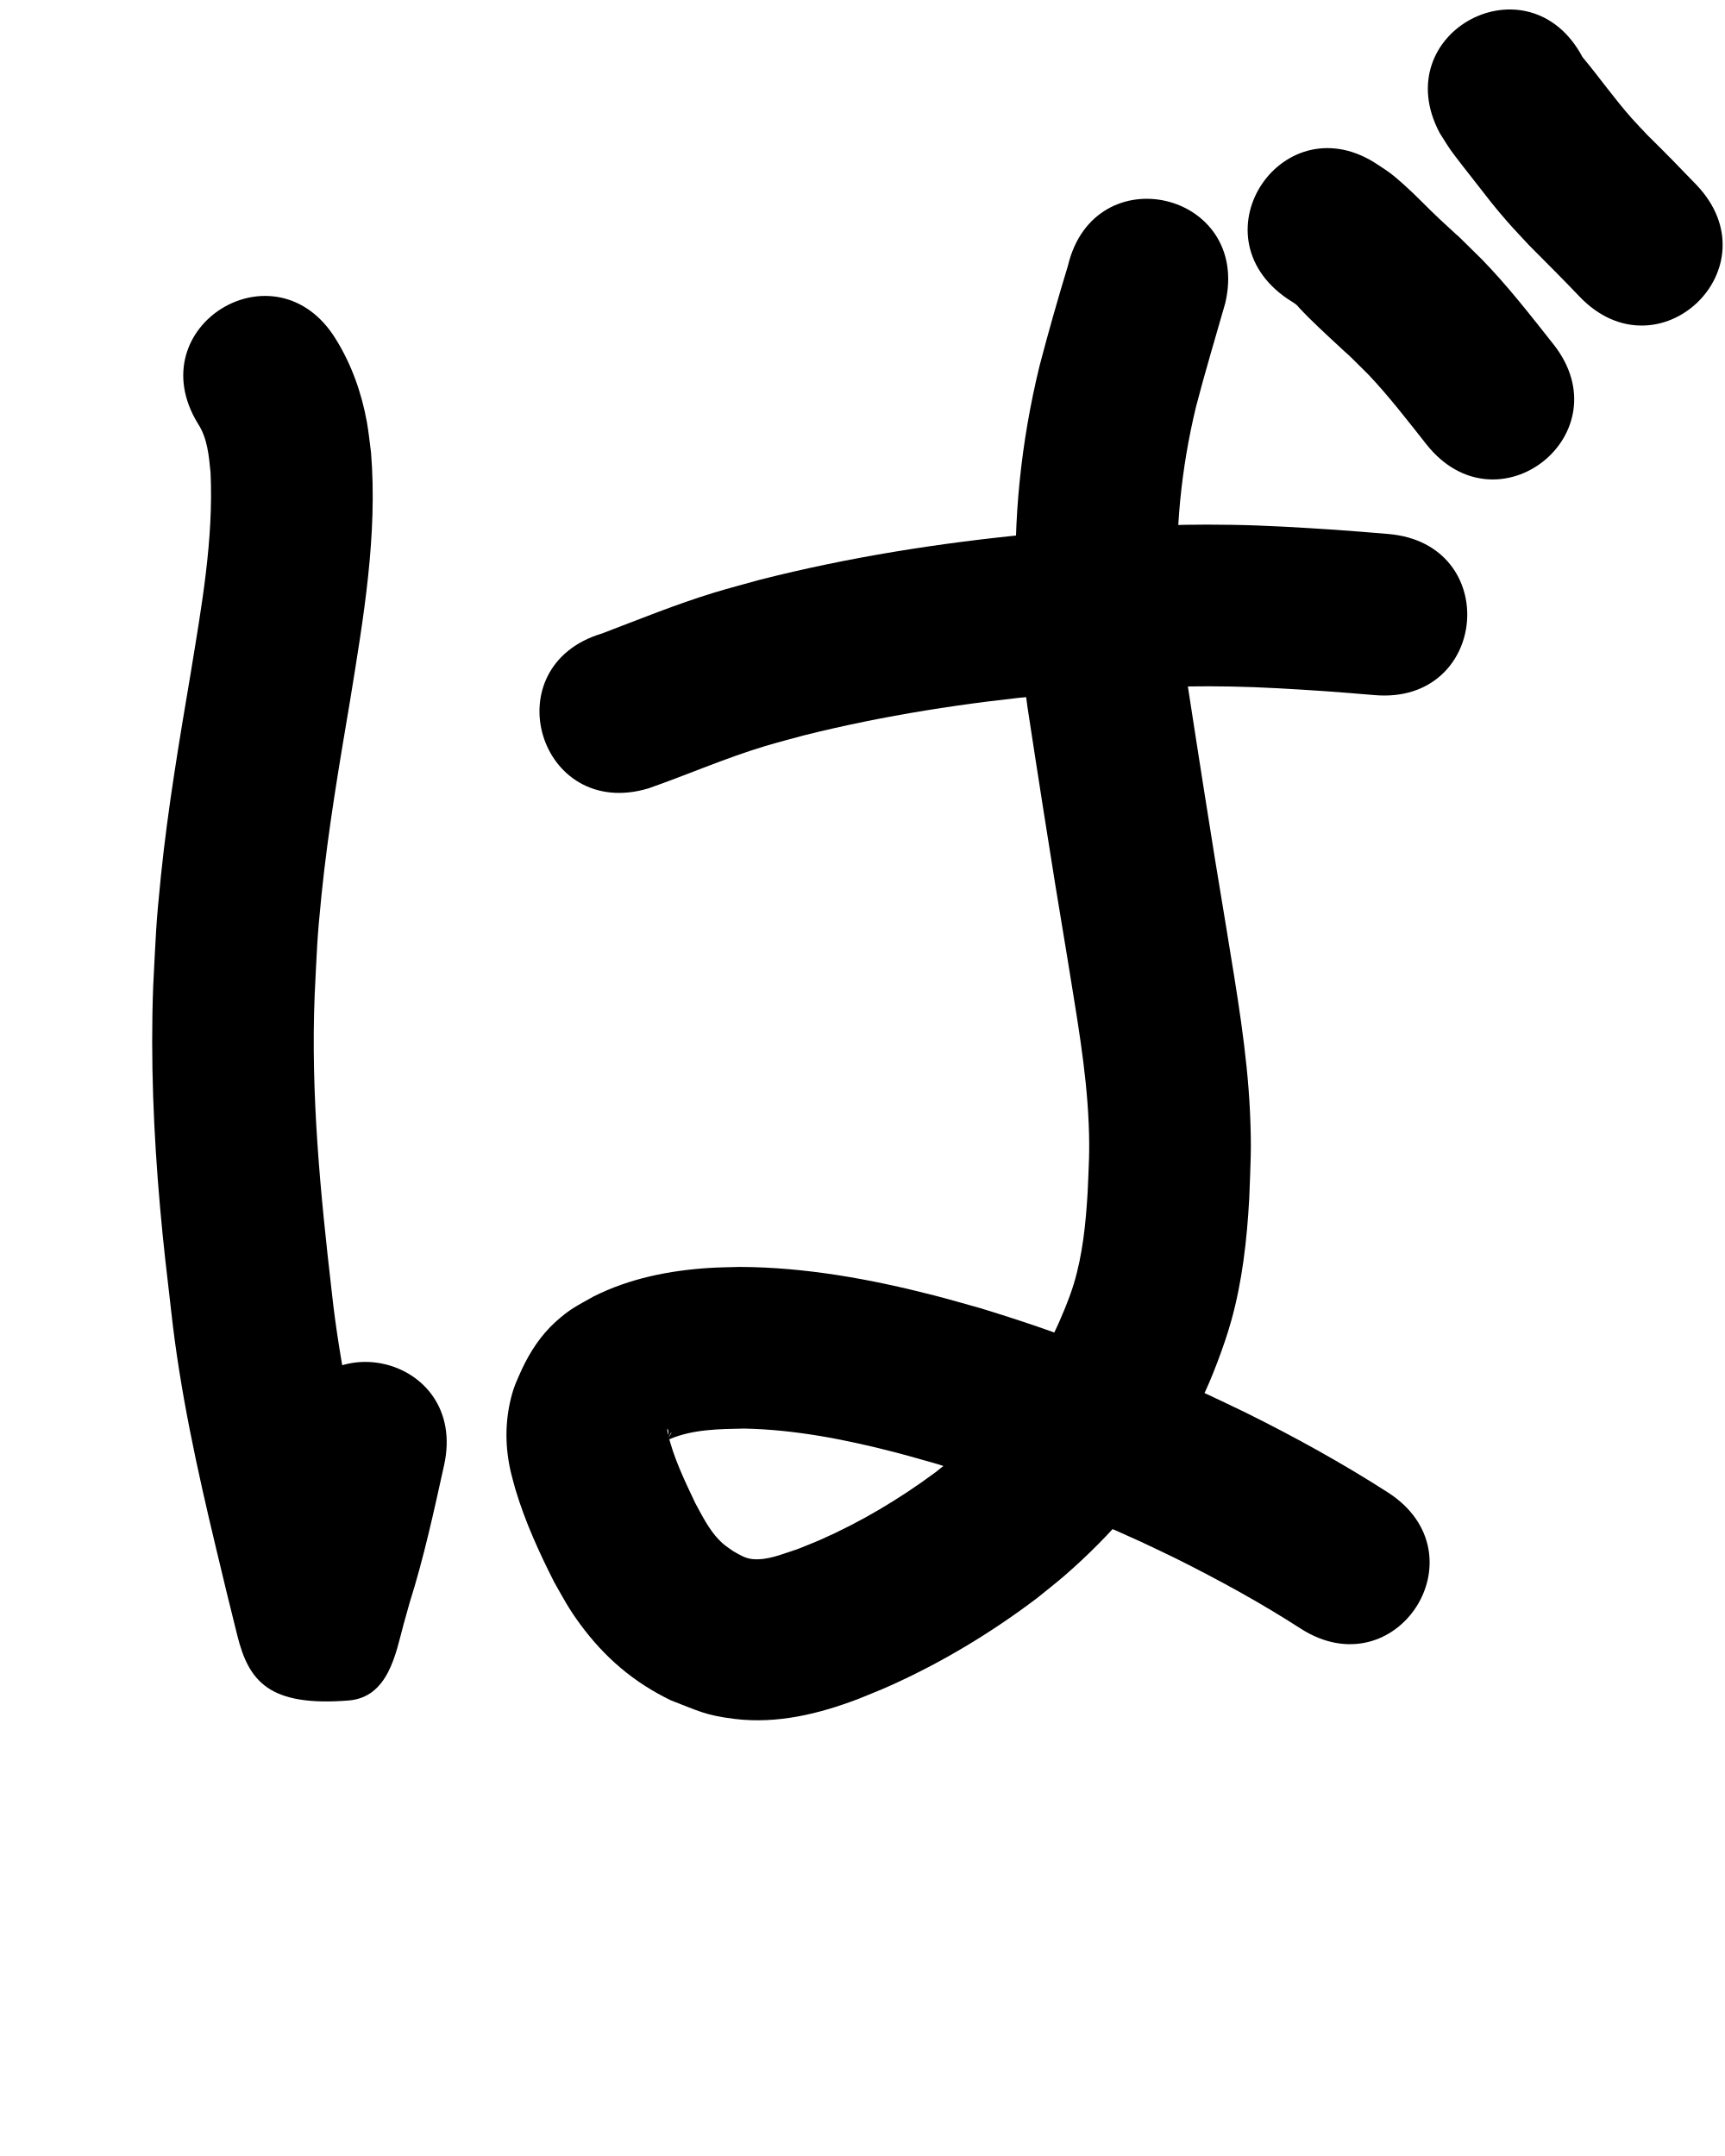
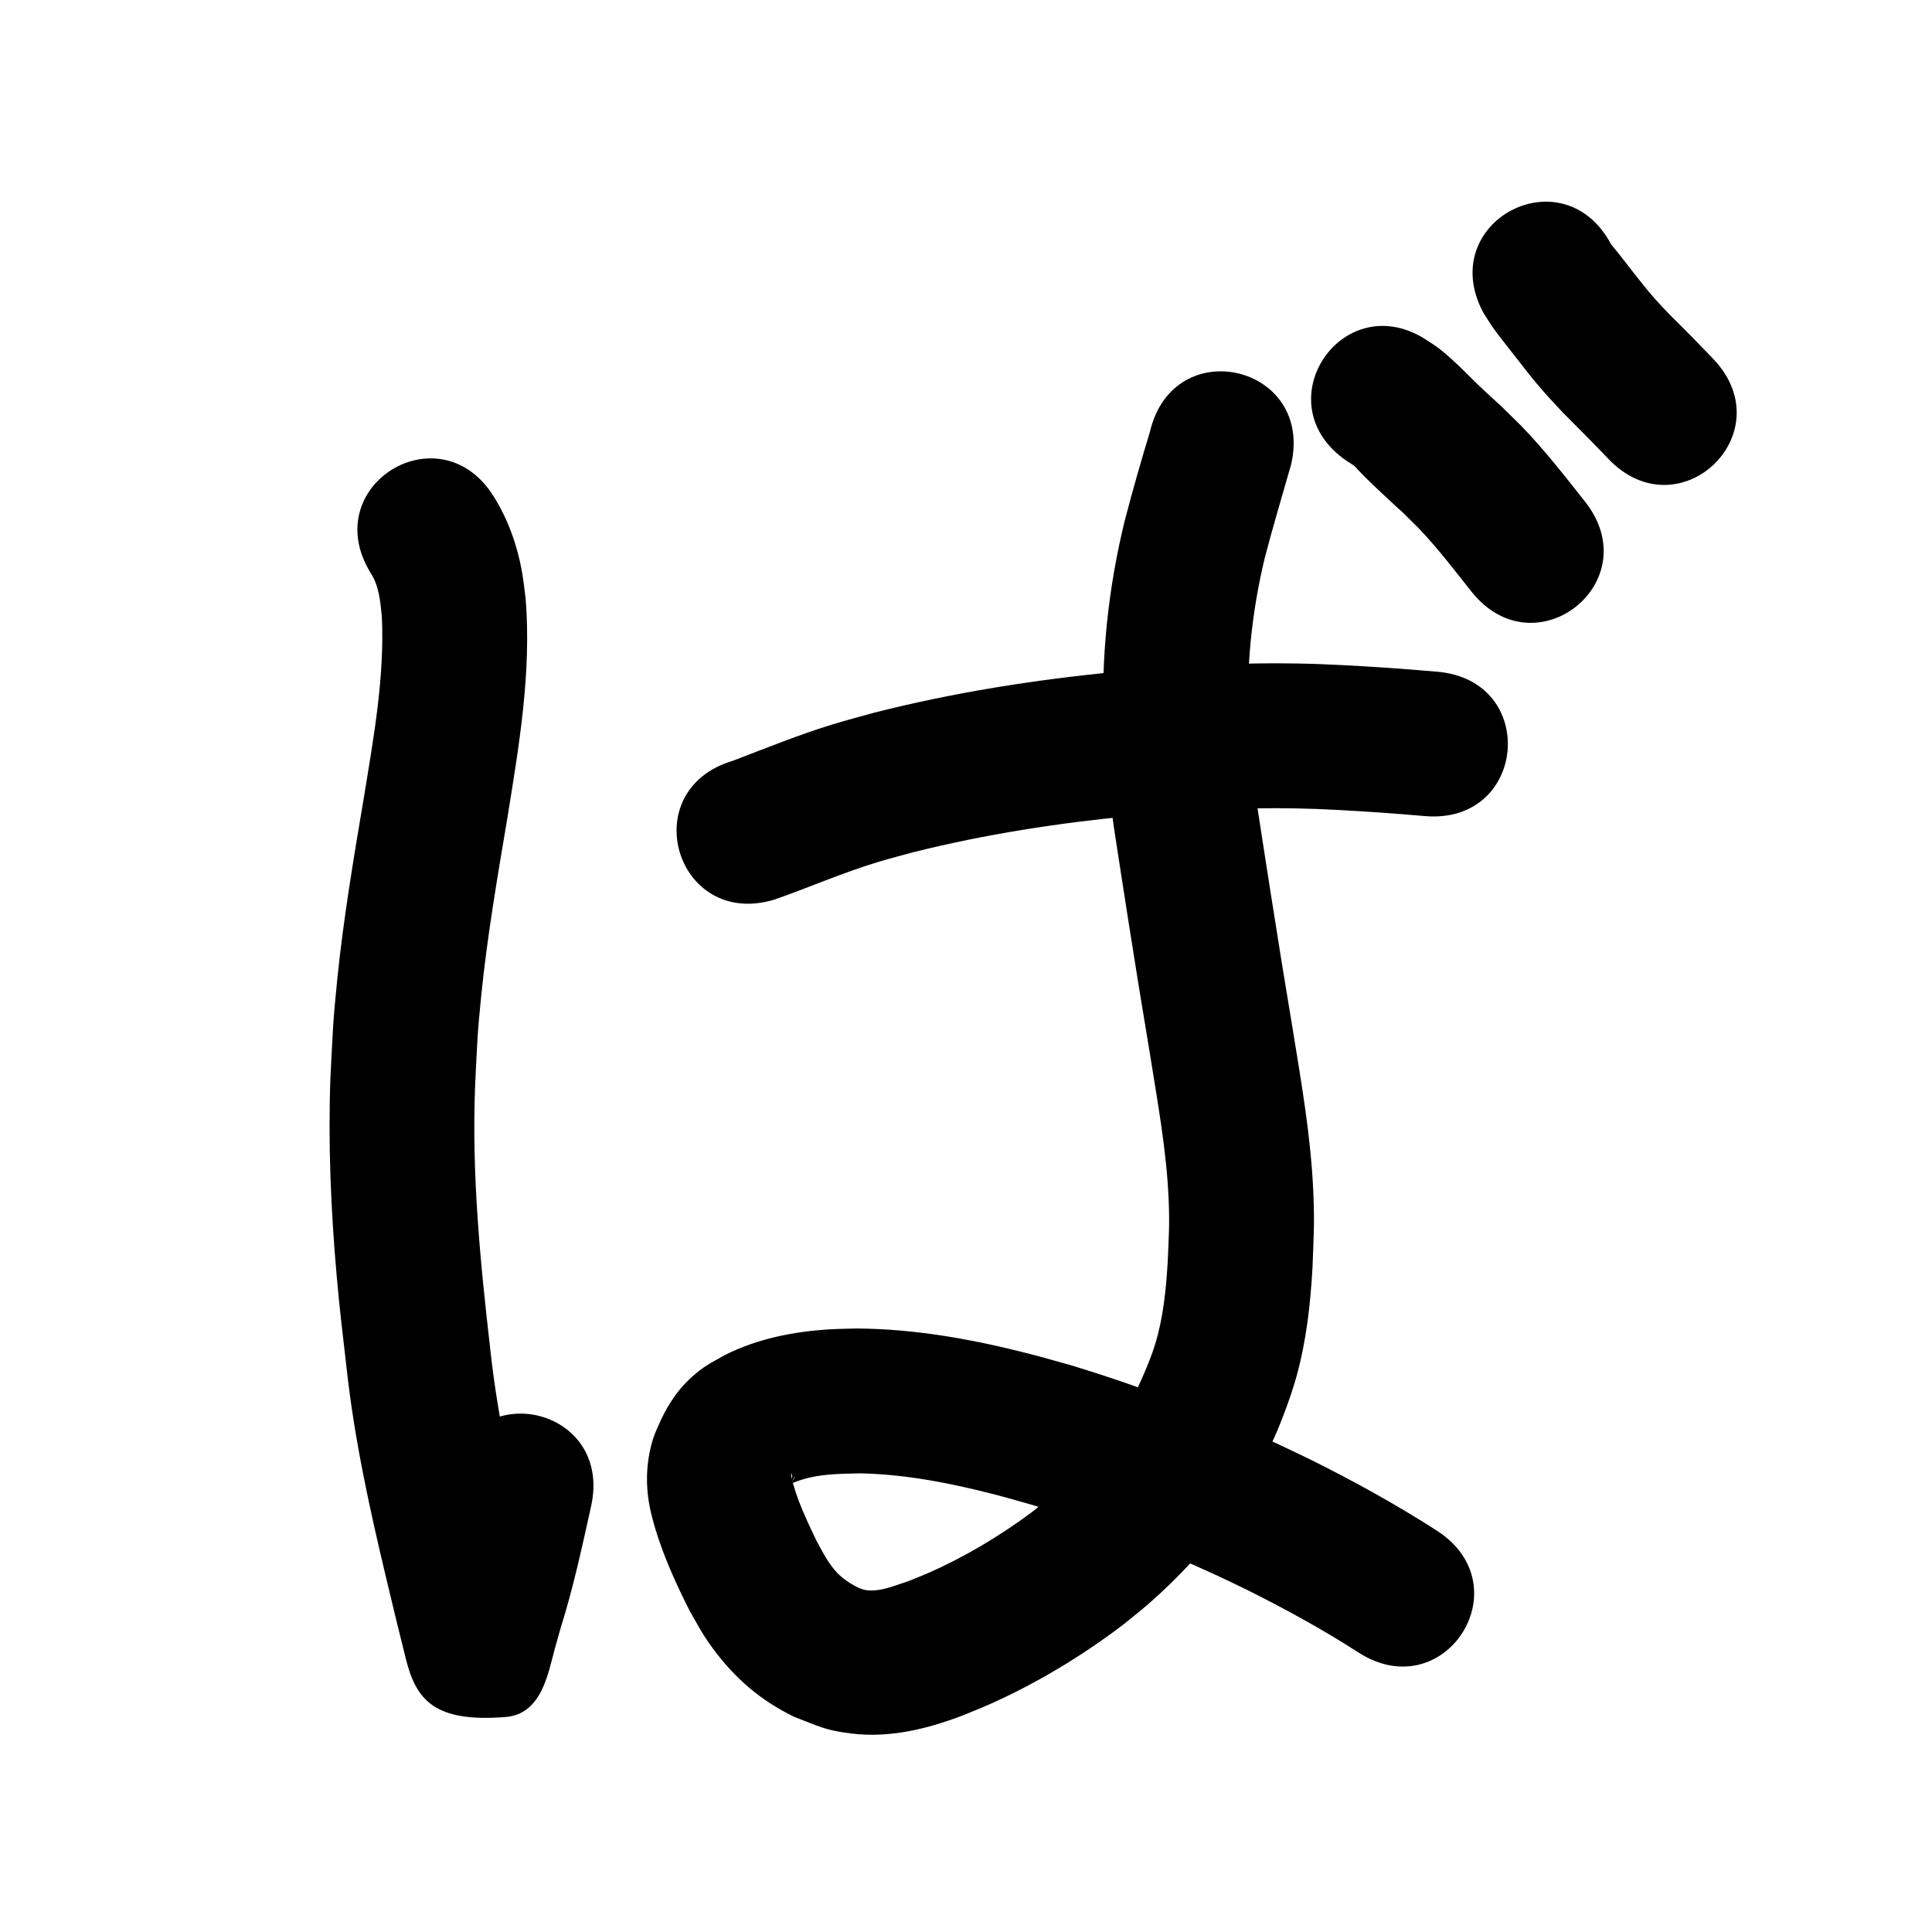
- <svg xmlns="http://www.w3.org/2000/svg" width="800" height="1000">
-   <path d="m 91.794,196.493 c 4.436,6.744 5.071,14.899 5.859,22.724 1.431,31.211 -4.216,62.211 -9.196,92.892 -5.283,31.314 -10.595,62.657 -13.839,94.264 -2.421,23.587 -2.326,27.406 -3.579,51.156 -1.268,34.151 0.189,68.327 3.185,102.35 1.64,18.62 3.024,29.602 5.146,48.065 4.045,37.016 12.029,73.383 20.681,109.542 3.252,13.819 6.635,27.605 10.077,41.377 5.318,21.096 14.825,32.753 51.486,29.869 18.599,-1.463 21.94,-22.012 25.51,-35.177 0.916,-3.378 1.886,-6.74 2.828,-10.111 6.623,-20.985 11.285,-42.477 16.021,-63.94 11.379,-51.798 -61.874,-67.89 -73.253,-16.092 v 0 c -4.396,20.112 -8.771,40.238 -15.011,59.885 -1.079,3.88 -2.189,7.751 -3.237,11.639 -0.448,1.66 -2.593,6.078 -1.249,5.006 7.911,-6.311 11.531,-21.362 21.65,-21.281 17.547,0.141 31.932,14.561 47.897,21.841 0.253,0.897 0.229,1.924 0.759,2.691 0.493,0.713 -0.428,-1.681 -0.642,-2.521 -3.383,-13.528 -6.704,-27.071 -9.898,-40.645 -7.958,-33.232 -15.408,-66.636 -19.113,-100.662 -5.281,-45.784 -9.824,-91.79 -7.94,-137.949 1.091,-21.42 0.999,-24.928 3.165,-46.269 3.098,-30.532 8.305,-60.795 13.389,-91.043 6.095,-37.684 12.656,-75.82 9.59,-114.13 -0.649,-4.768 -1.088,-9.569 -1.947,-14.304 -2.455,-13.522 -7.116,-26.663 -14.383,-38.349 -27.699,-45.224 -91.656,-6.052 -63.957,39.173 z" />
-   <path d="m 300.705,365.672 c 18.066,-6.304 35.594,-14.033 53.935,-19.563 5.958,-1.796 11.995,-3.32 17.992,-4.98 37.376,-9.359 75.543,-15.243 113.878,-18.886 7.918,-0.752 15.854,-1.298 23.781,-1.948 7.506,-0.428 15.008,-0.944 22.519,-1.285 14.327,-0.65 23.706,-0.833 37.847,-0.59 14.531,0.249 29.025,1.18 43.522,2.14 7.791,0.546 15.574,1.191 23.356,1.848 52.845,4.465 59.159,-70.269 6.314,-74.734 v 0 c -8.24,-0.696 -16.481,-1.377 -24.73,-1.952 -16.095,-1.059 -32.186,-2.062 -48.32,-2.303 -15.608,-0.234 -26.591,-0.013 -42.3,0.714 -8.128,0.376 -16.247,0.943 -24.37,1.414 -8.565,0.71 -17.141,1.308 -25.696,2.13 -42.424,4.077 -84.65,10.709 -125.979,21.215 -7.15,2.012 -14.347,3.862 -21.449,6.037 -17.6,5.388 -34.622,12.355 -51.807,18.891 -50.806,15.208 -29.299,87.058 21.507,71.85 z" />
-   <path d="m 495.237,123.37 c -4.686,15.39 -9.08,30.852 -13.153,46.418 -8.544,35.061 -12.362,71.212 -10.741,107.287 0.383,8.516 1.311,16.998 1.967,25.498 1.065,8.447 2.018,16.908 3.195,25.34 0.701,5.024 6.569,42.493 7.419,47.953 3.564,22.882 7.284,45.73 11.103,68.571 4.047,25.537 8.831,51.089 9.884,76.985 0.528,12.991 0.03,18.728 -0.502,31.656 -0.871,14.354 -2.268,28.75 -6.466,42.573 -2.111,6.95 -6.314,16.951 -9.463,23.419 -1.839,3.777 -3.952,7.415 -5.928,11.122 -8.459,13.597 -18.821,26.016 -30.365,37.107 -7.377,7.088 -10.532,9.318 -18.515,15.71 -16.628,12.297 -34.567,23.012 -53.528,31.326 -3.438,1.508 -6.957,2.825 -10.435,4.237 -6.646,2.097 -13.506,5.222 -20.674,4.575 -3.432,-0.31 -6.136,-2.061 -9.046,-3.717 -2.902,-2.052 -4.198,-2.759 -6.673,-5.351 -4.598,-4.816 -7.741,-11.15 -10.879,-16.93 -4.967,-10.503 -10.17,-21.199 -12.792,-32.585 -0.064,-0.611 -0.217,-1.219 -0.191,-1.833 0.017,-0.396 0.494,0.671 0.524,1.066 0.044,0.584 -0.202,2.783 0.046,2.945 0.297,-0.573 0.571,-1.159 0.892,-1.72 0.119,-0.208 0.212,-0.468 0.423,-0.58 0.537,-0.283 -2.023,3.408 -1.99,3.443 0.312,0.336 0.873,-0.281 1.309,-0.422 10.861,-4.578 22.911,-4.628 34.502,-4.865 23.957,0.495 47.581,5.191 70.704,11.206 6.192,1.611 12.327,3.433 18.491,5.149 32.392,9.969 64.152,22.076 94.949,36.231 5.443,2.502 10.809,5.167 16.214,7.751 19.691,9.854 39.06,20.408 57.562,32.36 44.587,28.714 85.195,-34.342 40.608,-63.056 v 0 c -21.205,-13.623 -43.301,-25.808 -65.881,-36.998 -6.055,-2.882 -12.068,-5.855 -18.165,-8.647 -34.136,-15.636 -69.337,-28.998 -105.258,-39.917 -7.026,-1.939 -14.018,-4.001 -21.077,-5.816 -29.502,-7.588 -59.696,-13.107 -90.245,-13.234 -4.716,0.156 -9.439,0.167 -14.148,0.468 -18.559,1.189 -37.017,4.858 -53.718,13.28 -7.626,4.34 -10.791,5.623 -17.514,11.705 -6.72,6.078 -11.673,13.622 -15.526,21.74 -2.277,5.131 -3.694,7.801 -5.124,13.435 -2.945,11.6 -2.789,23.456 -0.003,35.069 0.689,2.559 1.303,5.138 2.066,7.676 4.452,14.807 10.913,29.003 17.886,42.762 4.476,7.87 6.599,12.122 12.021,19.499 11.382,15.486 24.791,27.009 42.146,35.4 12.599,4.817 15.871,6.936 29.47,8.602 19.825,2.428 39.235,-2.298 57.626,-9.332 4.68,-1.944 9.412,-3.766 14.039,-5.832 24.329,-10.863 47.34,-24.729 68.572,-40.792 4.272,-3.485 8.65,-6.844 12.817,-10.455 21.785,-18.879 40.706,-41.052 55.342,-65.907 7.165,-13.889 10.001,-18.426 15.584,-33.172 2.359,-6.232 4.556,-12.537 6.354,-18.954 5.2,-18.55 7.332,-37.714 8.404,-56.89 0.605,-17.015 1.146,-22.752 0.358,-39.959 -1.292,-28.211 -6.21,-56.08 -10.713,-83.904 -3.775,-22.572 -7.45,-45.15 -10.972,-67.762 -0.443,-2.841 -6.664,-42.637 -7.127,-45.893 -1.034,-7.268 -1.887,-14.561 -2.831,-21.841 -0.578,-6.871 -1.375,-13.728 -1.735,-20.614 -1.532,-29.313 1.449,-58.707 8.317,-87.223 4.205,-16.149 8.997,-32.112 13.584,-48.15 12.172,-51.617 -60.825,-68.831 -72.998,-17.214 z" />
-   <path d="m 597.077,138.586 c 1.333,0.882 2.735,1.667 3.998,2.646 0.615,0.477 1.066,1.135 1.605,1.696 1.391,1.449 2.753,2.926 4.185,4.334 2.859,2.81 5.761,5.576 8.687,8.317 17.603,16.489 2.965,2.212 19.021,18.11 9.697,10.231 18.263,21.442 27.01,32.473 32.952,41.553 91.717,-5.047 58.765,-46.601 v 0 c -10.639,-13.416 -21.135,-26.989 -33.109,-39.269 -19.33,-19.005 -2.512,-2.717 -19.853,-18.918 -5.518,-5.155 -10.659,-10.712 -16.3,-15.732 -6.115,-5.442 -6.722,-5.702 -11.722,-8.997 -43.8,-29.901 -86.086,32.041 -42.287,61.942 z" />
-   <path d="m 667.703,61.714 c 1.719,2.671 3.334,5.413 5.158,8.014 2.06,2.937 9.256,12.057 11.62,15.083 5.722,7.324 8.432,11.003 14.852,18.305 3.169,3.605 6.503,7.062 9.755,10.593 7.85,7.884 15.719,15.74 23.391,23.798 36.606,38.373 90.874,-13.395 54.268,-51.769 v 0 C 779.309,77.956 771.767,70.283 764.097,62.73 761.661,60.123 759.157,57.578 756.789,54.91 748.7,45.799 741.703,35.811 733.903,26.465 708.979,-20.346 642.778,14.903 667.703,61.714 Z" />
+ <svg xmlns="http://www.w3.org/2000/svg" width="1000" height="1000">
+   <path d="m 191.794,296.493 c 4.436,6.744 5.071,14.899 5.859,22.724 1.431,31.211 -4.216,62.211 -9.196,92.892 -5.283,31.314 -10.595,62.657 -13.839,94.264 -2.421,23.587 -2.326,27.406 -3.579,51.156 -1.268,34.151 0.189,68.327 3.185,102.35 1.64,18.62 3.024,29.602 5.146,48.065 4.045,37.016 12.029,73.383 20.681,109.542 3.252,13.819 6.635,27.605 10.077,41.377 5.318,21.096 14.825,32.753 51.486,29.869 18.599,-1.463 21.94,-22.012 25.51,-35.177 0.916,-3.378 1.886,-6.74 2.828,-10.111 6.623,-20.985 11.285,-42.477 16.021,-63.94 11.379,-51.798 -61.874,-67.89 -73.253,-16.092 v 0 c -4.396,20.112 -8.771,40.238 -15.011,59.885 -1.079,3.88 -2.189,7.751 -3.237,11.639 -0.448,1.66 -2.593,6.078 -1.249,5.006 7.911,-6.311 11.531,-21.362 21.65,-21.281 17.547,0.141 31.932,14.561 47.897,21.841 0.253,0.897 0.229,1.924 0.759,2.691 0.493,0.713 -0.428,-1.681 -0.642,-2.521 -3.383,-13.528 -6.704,-27.071 -9.898,-40.645 -7.958,-33.232 -15.408,-66.636 -19.113,-100.662 -5.281,-45.784 -9.824,-91.79 -7.94,-137.949 1.091,-21.42 0.999,-24.928 3.165,-46.269 3.098,-30.532 8.305,-60.795 13.389,-91.043 6.095,-37.684 12.656,-75.82 9.59,-114.13 -0.649,-4.768 -1.088,-9.569 -1.947,-14.304 -2.455,-13.522 -7.116,-26.663 -14.383,-38.349 -27.699,-45.224 -91.656,-6.052 -63.957,39.173 z" />
+   <path d="m 400.705,465.672 c 18.066,-6.304 35.594,-14.033 53.935,-19.563 5.958,-1.796 11.995,-3.32 17.992,-4.98 37.376,-9.359 75.543,-15.243 113.878,-18.886 7.918,-0.752 15.854,-1.298 23.781,-1.948 7.506,-0.428 15.008,-0.944 22.519,-1.285 14.327,-0.65 23.706,-0.833 37.847,-0.59 14.531,0.249 29.025,1.18 43.522,2.14 7.791,0.546 15.574,1.191 23.356,1.848 52.845,4.465 59.159,-70.269 6.314,-74.734 v 0 c -8.24,-0.696 -16.481,-1.377 -24.73,-1.952 -16.095,-1.059 -32.186,-2.062 -48.32,-2.303 -15.608,-0.234 -26.591,-0.013 -42.3,0.714 -8.128,0.376 -16.247,0.943 -24.37,1.414 -8.565,0.71 -17.141,1.308 -25.696,2.13 -42.424,4.077 -84.65,10.709 -125.979,21.215 -7.15,2.012 -14.347,3.862 -21.449,6.037 -17.6,5.388 -34.622,12.355 -51.807,18.891 -50.806,15.208 -29.299,87.058 21.507,71.85 z" />
+   <path d="m 595.237,223.37 c -4.686,15.39 -9.08,30.852 -13.153,46.418 -8.544,35.061 -12.362,71.212 -10.741,107.287 0.383,8.516 1.311,16.998 1.967,25.498 1.065,8.447 2.018,16.908 3.195,25.34 0.701,5.024 6.569,42.493 7.419,47.953 3.564,22.882 7.284,45.73 11.103,68.571 4.047,25.537 8.831,51.089 9.884,76.985 0.528,12.991 0.03,18.728 -0.502,31.656 -0.871,14.354 -2.268,28.75 -6.466,42.573 -2.111,6.95 -6.314,16.951 -9.463,23.419 -1.839,3.777 -3.952,7.415 -5.928,11.122 -8.459,13.597 -18.821,26.016 -30.365,37.107 -7.377,7.088 -10.532,9.318 -18.515,15.71 -16.628,12.297 -34.567,23.012 -53.528,31.326 -3.438,1.508 -6.957,2.825 -10.435,4.237 -6.646,2.097 -13.506,5.222 -20.674,4.575 -3.432,-0.31 -6.136,-2.061 -9.046,-3.717 -2.902,-2.052 -4.198,-2.759 -6.673,-5.351 -4.598,-4.816 -7.741,-11.15 -10.879,-16.93 -4.967,-10.503 -10.17,-21.199 -12.792,-32.585 -0.064,-0.611 -0.217,-1.219 -0.191,-1.833 0.017,-0.396 0.494,0.671 0.524,1.066 0.044,0.584 -0.202,2.783 0.046,2.945 0.297,-0.573 0.571,-1.159 0.892,-1.72 0.119,-0.208 0.212,-0.468 0.423,-0.58 0.537,-0.283 -2.023,3.408 -1.99,3.443 0.312,0.336 0.873,-0.281 1.309,-0.422 10.861,-4.578 22.911,-4.628 34.502,-4.865 23.957,0.495 47.581,5.191 70.704,11.206 6.192,1.611 12.327,3.433 18.491,5.149 32.392,9.969 64.152,22.076 94.949,36.231 5.443,2.502 10.809,5.167 16.214,7.751 19.691,9.854 39.06,20.408 57.562,32.36 44.587,28.714 85.195,-34.342 40.608,-63.056 v 0 c -21.205,-13.623 -43.301,-25.808 -65.881,-36.998 -6.055,-2.882 -12.068,-5.855 -18.165,-8.647 -34.136,-15.636 -69.337,-28.998 -105.258,-39.917 -7.026,-1.939 -14.018,-4.001 -21.077,-5.816 -29.502,-7.588 -59.696,-13.107 -90.245,-13.234 -4.716,0.156 -9.439,0.167 -14.148,0.468 -18.559,1.189 -37.017,4.858 -53.718,13.28 -7.626,4.34 -10.791,5.623 -17.514,11.705 -6.72,6.078 -11.673,13.622 -15.526,21.74 -2.277,5.131 -3.694,7.801 -5.124,13.435 -2.945,11.6 -2.789,23.456 -0.003,35.069 0.689,2.559 1.303,5.138 2.066,7.676 4.452,14.807 10.913,29.003 17.886,42.762 4.476,7.87 6.599,12.122 12.021,19.499 11.382,15.486 24.791,27.009 42.146,35.4 12.599,4.817 15.871,6.936 29.47,8.602 19.825,2.428 39.235,-2.298 57.626,-9.332 4.68,-1.944 9.412,-3.766 14.039,-5.832 24.329,-10.863 47.34,-24.729 68.572,-40.792 4.272,-3.485 8.65,-6.844 12.817,-10.455 21.785,-18.879 40.706,-41.052 55.342,-65.907 7.165,-13.889 10.001,-18.426 15.584,-33.172 2.359,-6.232 4.556,-12.537 6.354,-18.954 5.2,-18.55 7.332,-37.714 8.404,-56.89 0.605,-17.015 1.146,-22.752 0.358,-39.959 -1.292,-28.211 -6.21,-56.08 -10.713,-83.904 -3.775,-22.572 -7.45,-45.15 -10.972,-67.762 -0.443,-2.841 -6.664,-42.637 -7.127,-45.893 -1.034,-7.268 -1.887,-14.561 -2.831,-21.841 -0.578,-6.871 -1.375,-13.728 -1.735,-20.614 -1.532,-29.313 1.449,-58.707 8.317,-87.223 4.205,-16.149 8.997,-32.112 13.584,-48.15 12.172,-51.617 -60.825,-68.831 -72.998,-17.214 z" />
+   <path d="m 697.077,238.586 c 1.333,0.882 2.735,1.667 3.998,2.646 0.615,0.477 1.066,1.135 1.605,1.696 1.391,1.449 2.753,2.926 4.185,4.334 2.859,2.81 5.761,5.576 8.687,8.317 17.603,16.489 2.965,2.212 19.021,18.11 9.697,10.231 18.263,21.442 27.01,32.473 32.952,41.553 91.717,-5.047 58.765,-46.601 v 0 c -10.639,-13.416 -21.135,-26.989 -33.109,-39.269 -19.33,-19.005 -2.512,-2.717 -19.853,-18.918 -5.518,-5.155 -10.659,-10.712 -16.3,-15.732 -6.115,-5.442 -6.722,-5.702 -11.722,-8.997 -43.8,-29.901 -86.086,32.041 -42.287,61.942 z" />
+   <path d="m 767.703,161.714 c 1.719,2.671 3.334,5.413 5.158,8.014 2.06,2.937 9.256,12.057 11.62,15.083 5.722,7.324 8.432,11.003 14.852,18.305 3.169,3.605 6.503,7.062 9.755,10.593 7.85,7.884 15.719,15.74 23.391,23.798 36.606,38.373 90.874,-13.395 54.268,-51.769 v 0 c -7.437,-7.782 -14.978,-15.455 -22.648,-23.009 -2.436,-2.606 -4.94,-5.151 -7.308,-7.819 -8.089,-9.111 -15.085,-19.099 -22.885,-28.445 -24.924,-46.811 -91.125,-11.563 -66.201,35.248 z" />
</svg>
